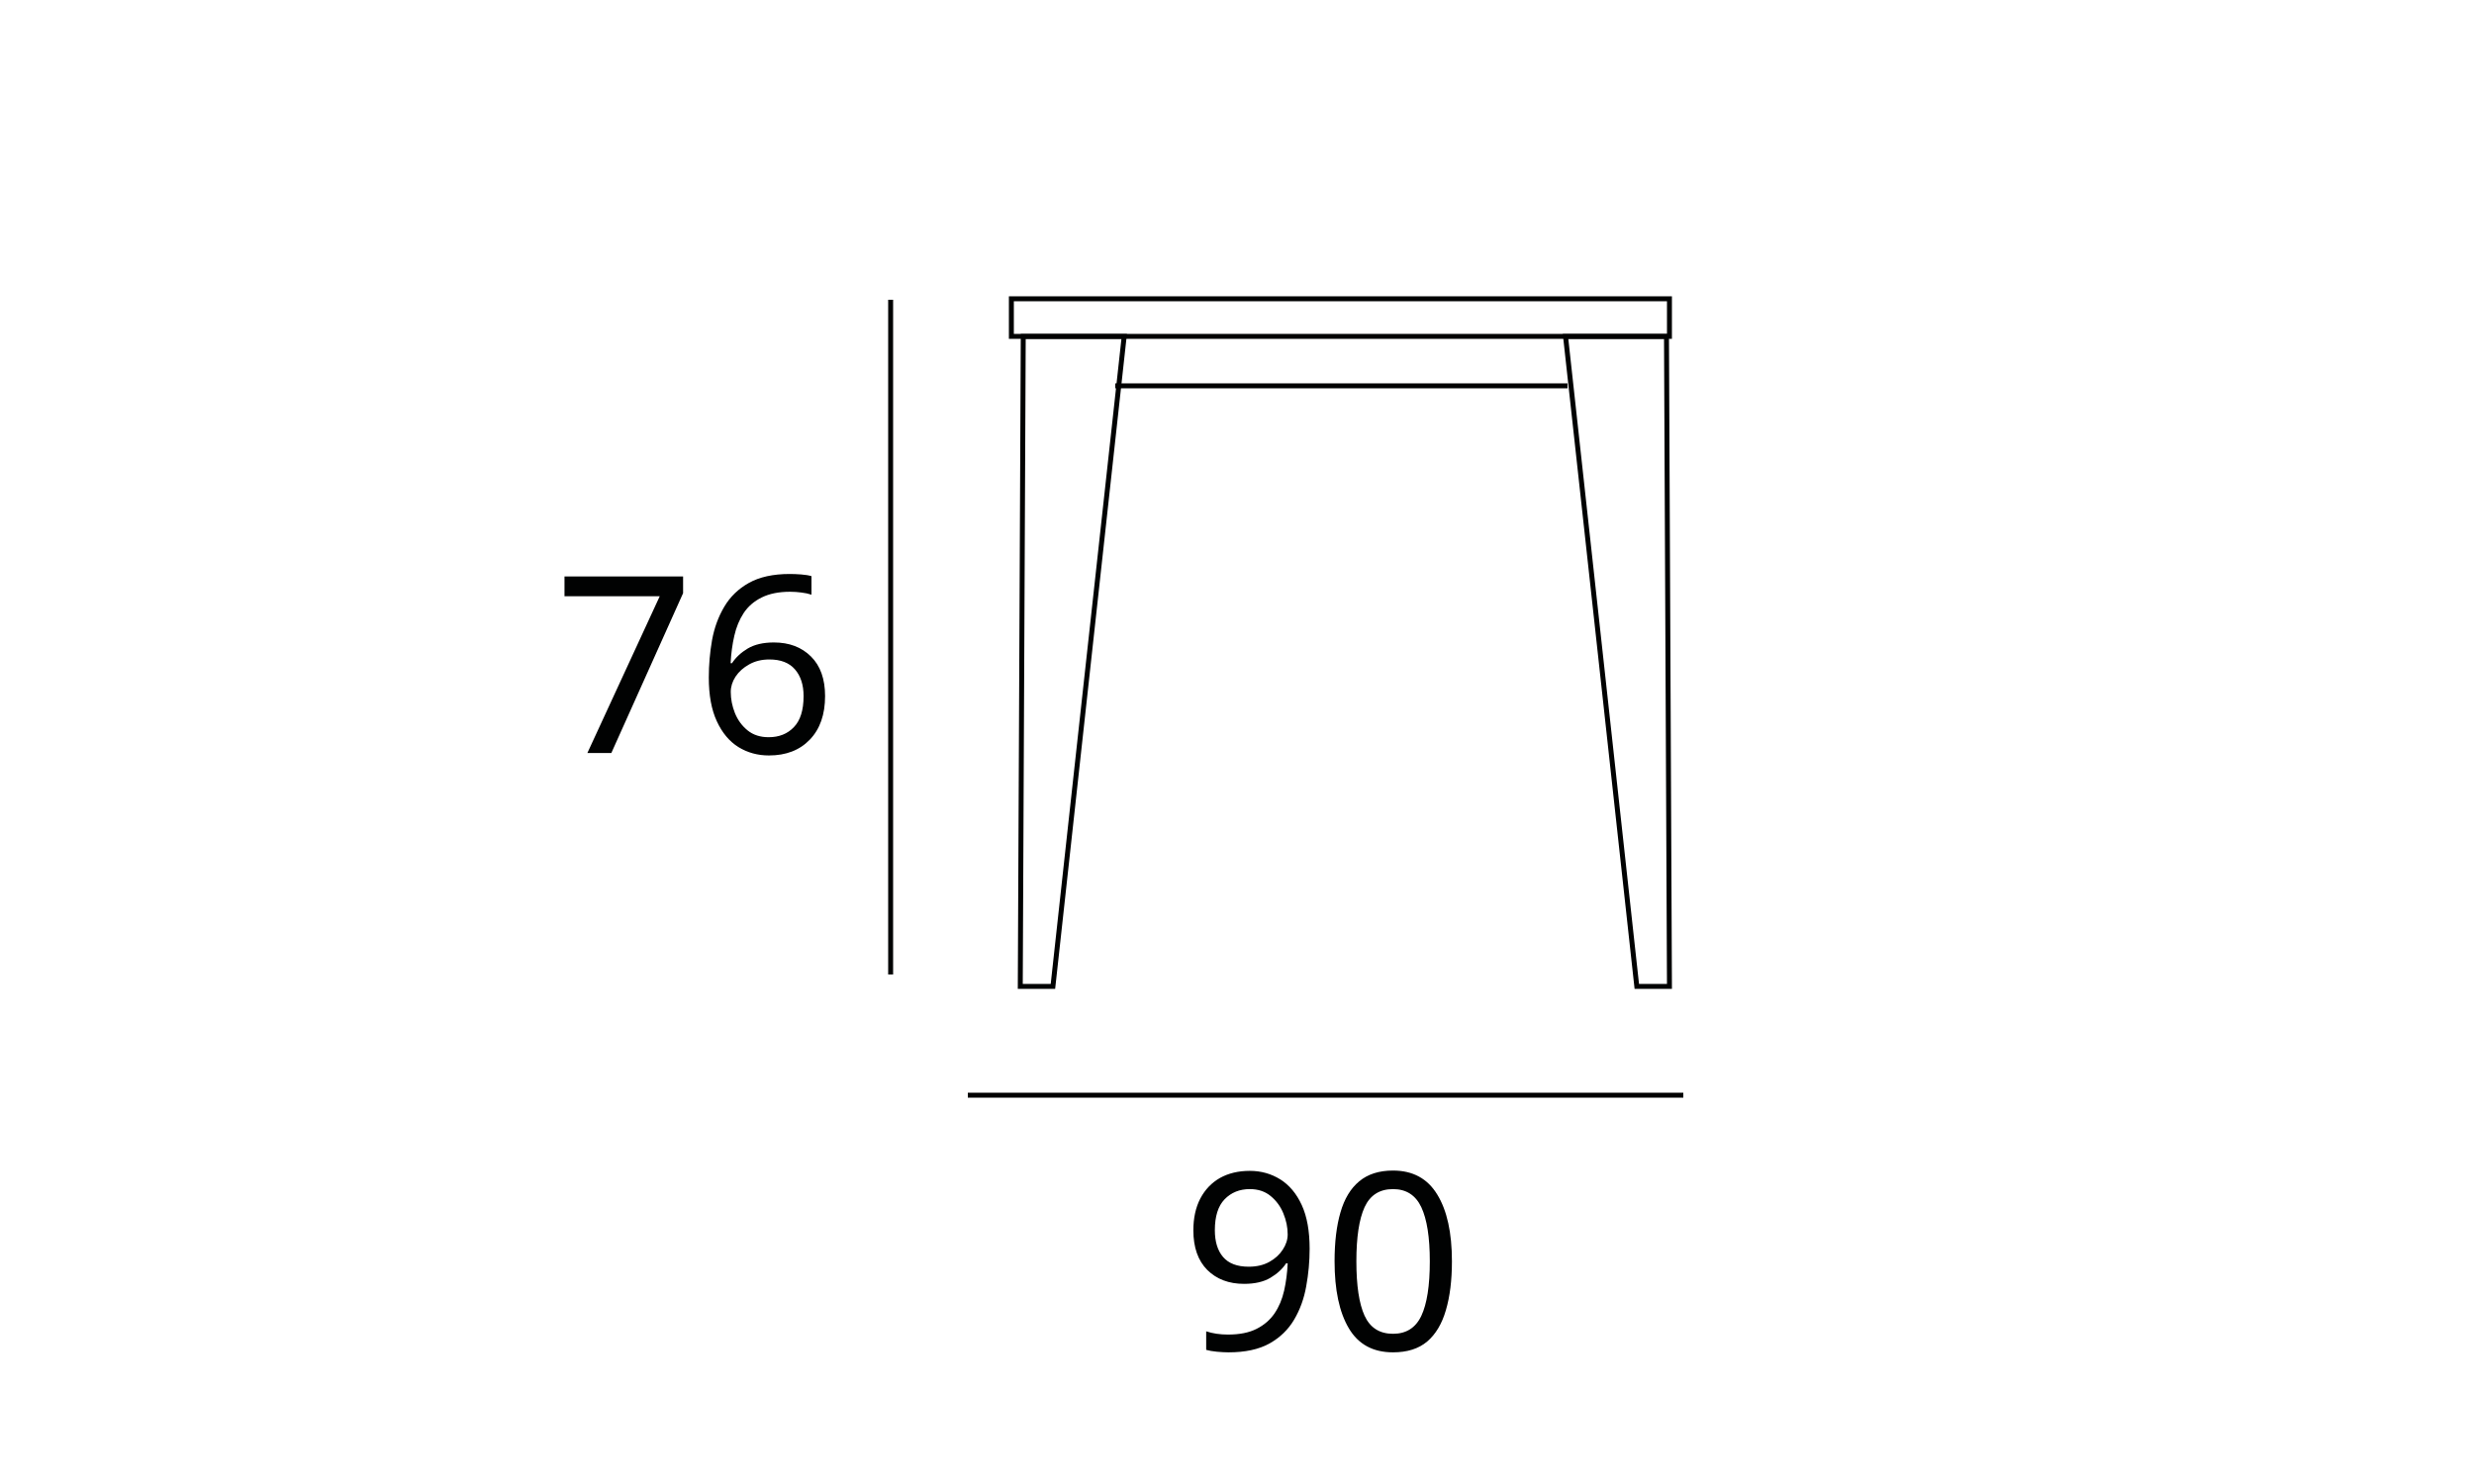
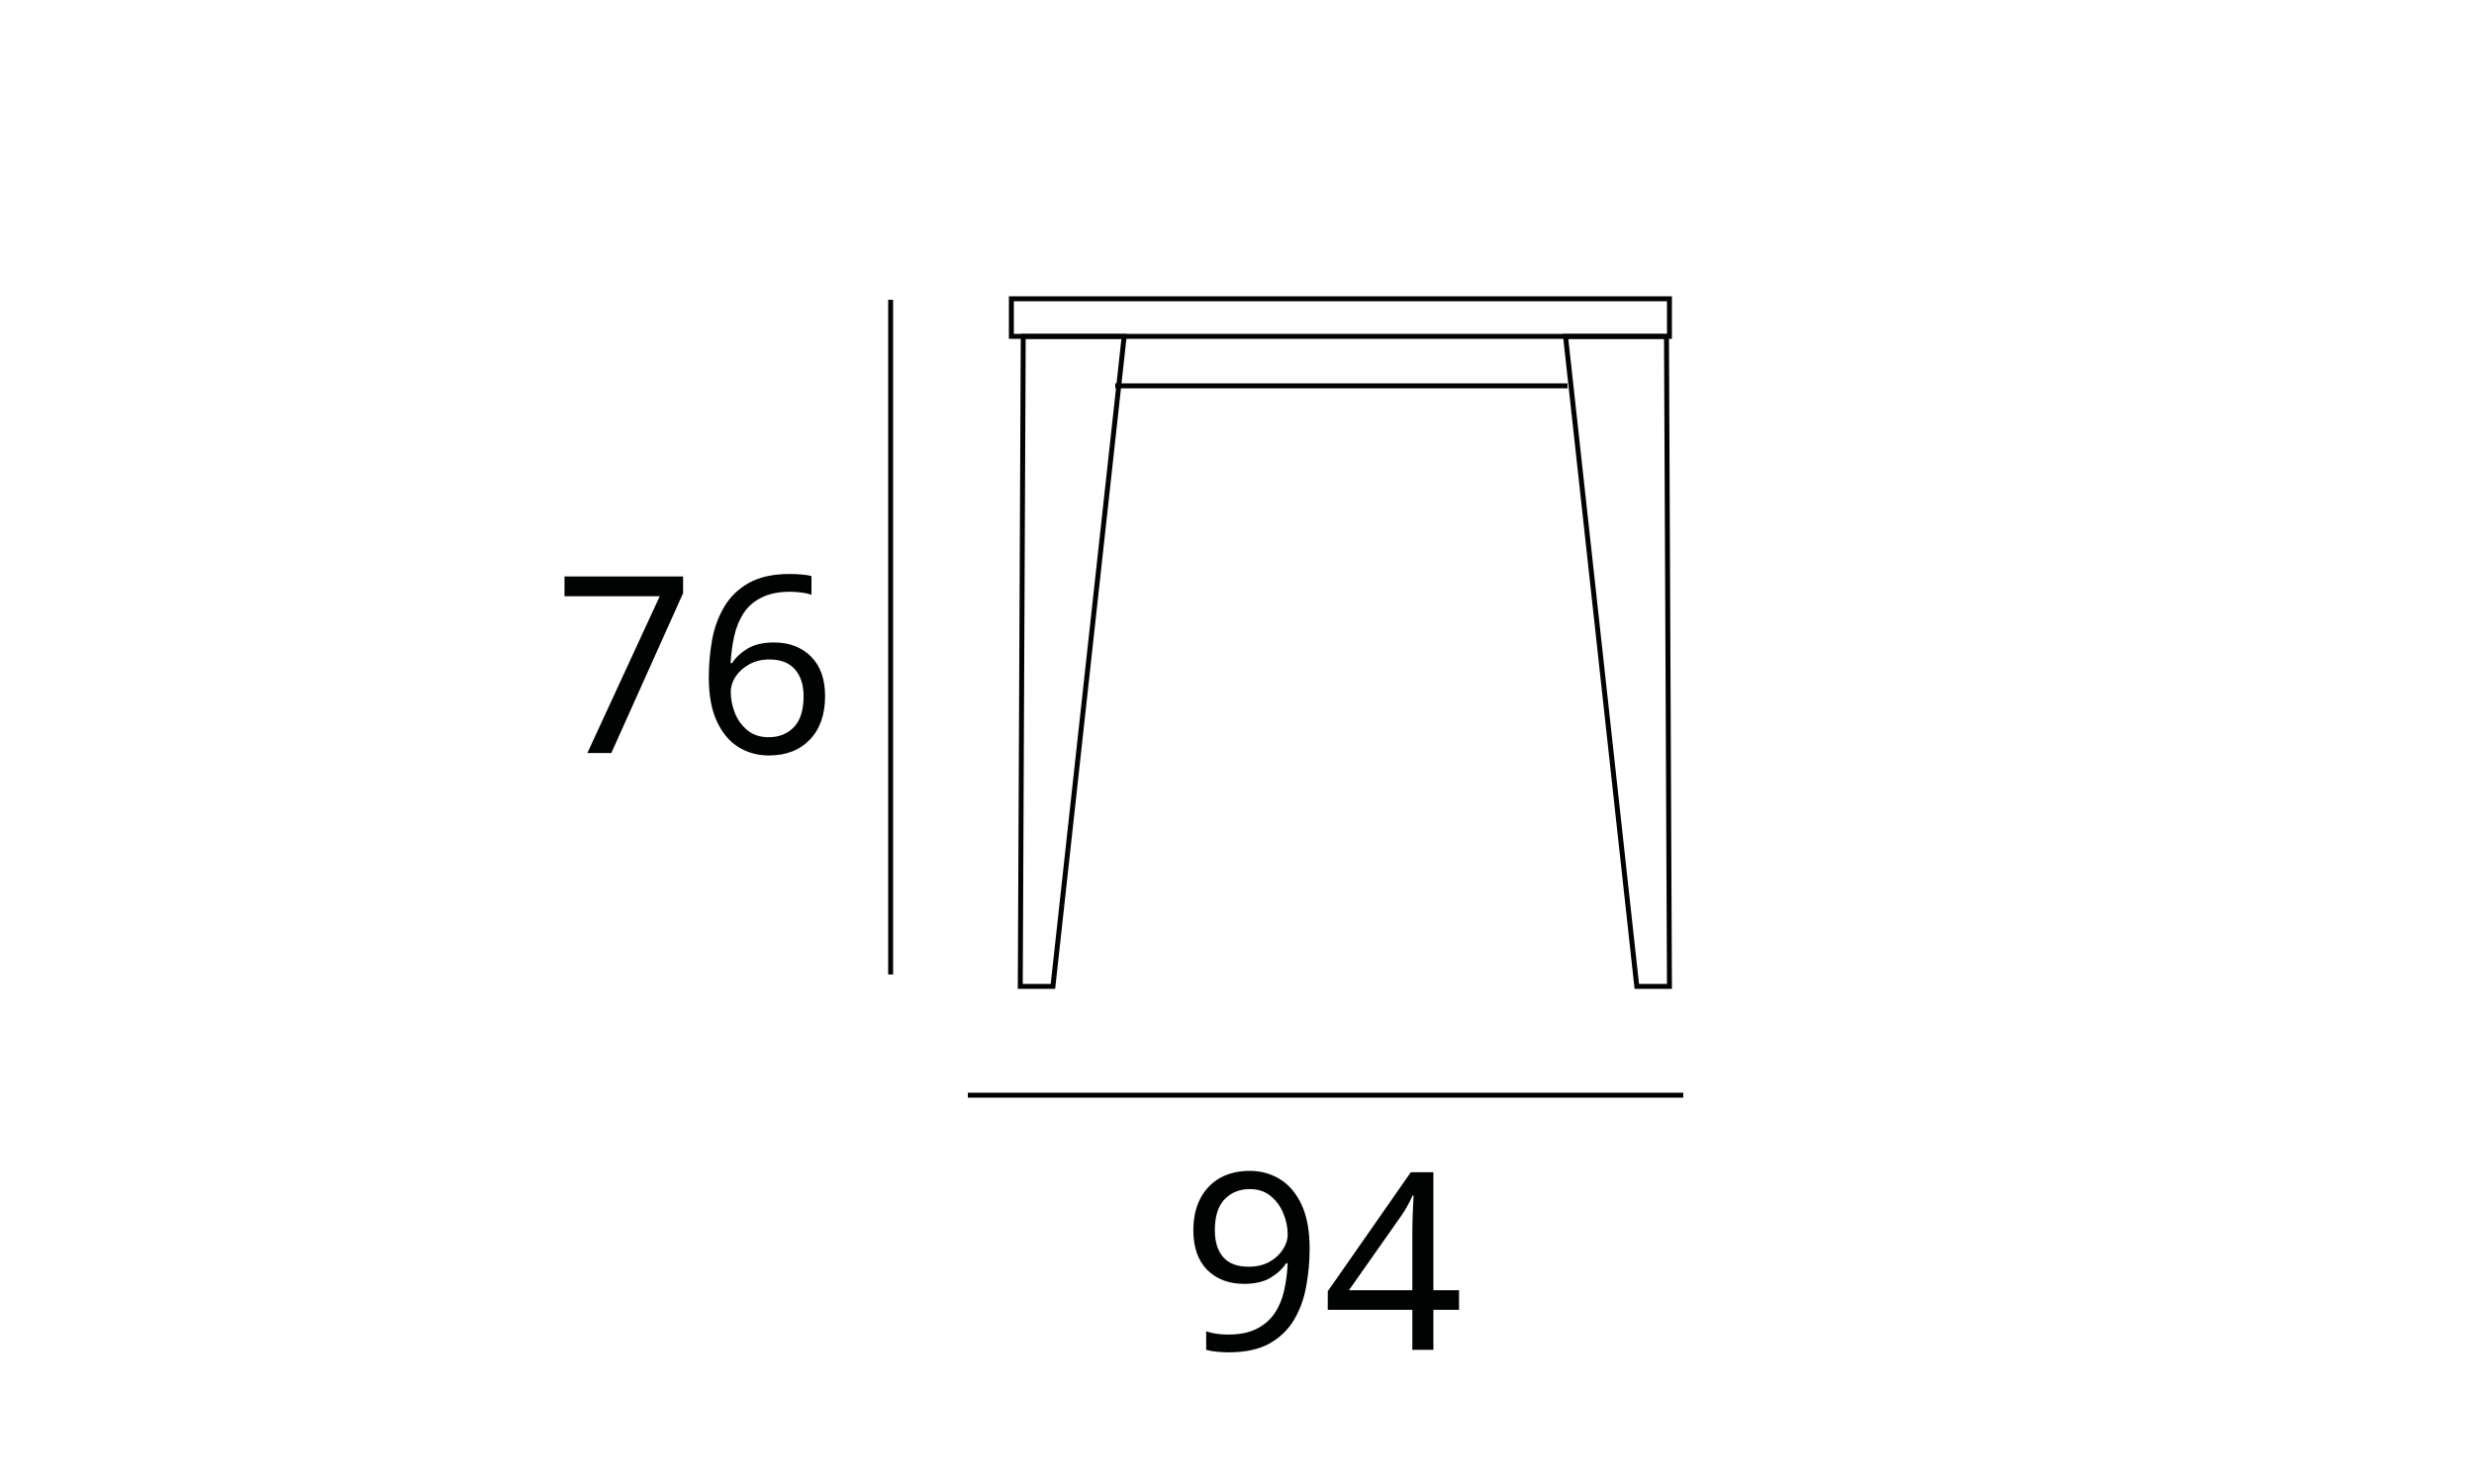
<svg xmlns="http://www.w3.org/2000/svg" version="1.1" id="Capa_1" x="0px" y="0px" viewBox="0 0 250 150" style="enable-background:new 0 0 250 150;" xml:space="preserve">
  <style type="text/css">
	.st0{fill:none;stroke:#010202;stroke-width:0.5;stroke-miterlimit:3.864;}
	.st1{fill:#010202;}
- 	.st2{font-family:'Raleway';}
+ 	.st2{font-family:'ArialMT';}
	.st3{font-size:25px;}
</style>
  <rect id="XMLID_9_" x="102.2" y="30.2" class="st0" width="66.5" height="3.8" />
  <polygon id="XMLID_8_" class="st0" points="158.2,34 168.4,34 168.7,99.7 165.4,99.7 " />
  <polygon id="XMLID_7_" class="st0" points="113.6,34 103.4,34 103.1,99.7 106.4,99.7 " />
  <line id="XMLID_6_" class="st0" x1="112.7" y1="39" x2="158.4" y2="39" />
  <line id="XMLID_5_" class="st0" x1="90" y1="30.3" x2="90" y2="98.5" />
  <line id="XMLID_4_" class="st0" x1="97.8" y1="110.7" x2="170.1" y2="110.7" />
  <text id="XMLID_3_" transform="matrix(1 0 0 1 55.9493 76.1103)" class="st1 st2 st3">76</text>
-   <text id="XMLID_2_" transform="matrix(1 0 0 1 119.3399 136.4423)" class="st1 st2 st3">90</text>
+   <text id="XMLID_2_" transform="matrix(1 0 0 1 119.3399 136.4423)" class="st1 st2 st3">94</text>
</svg>
